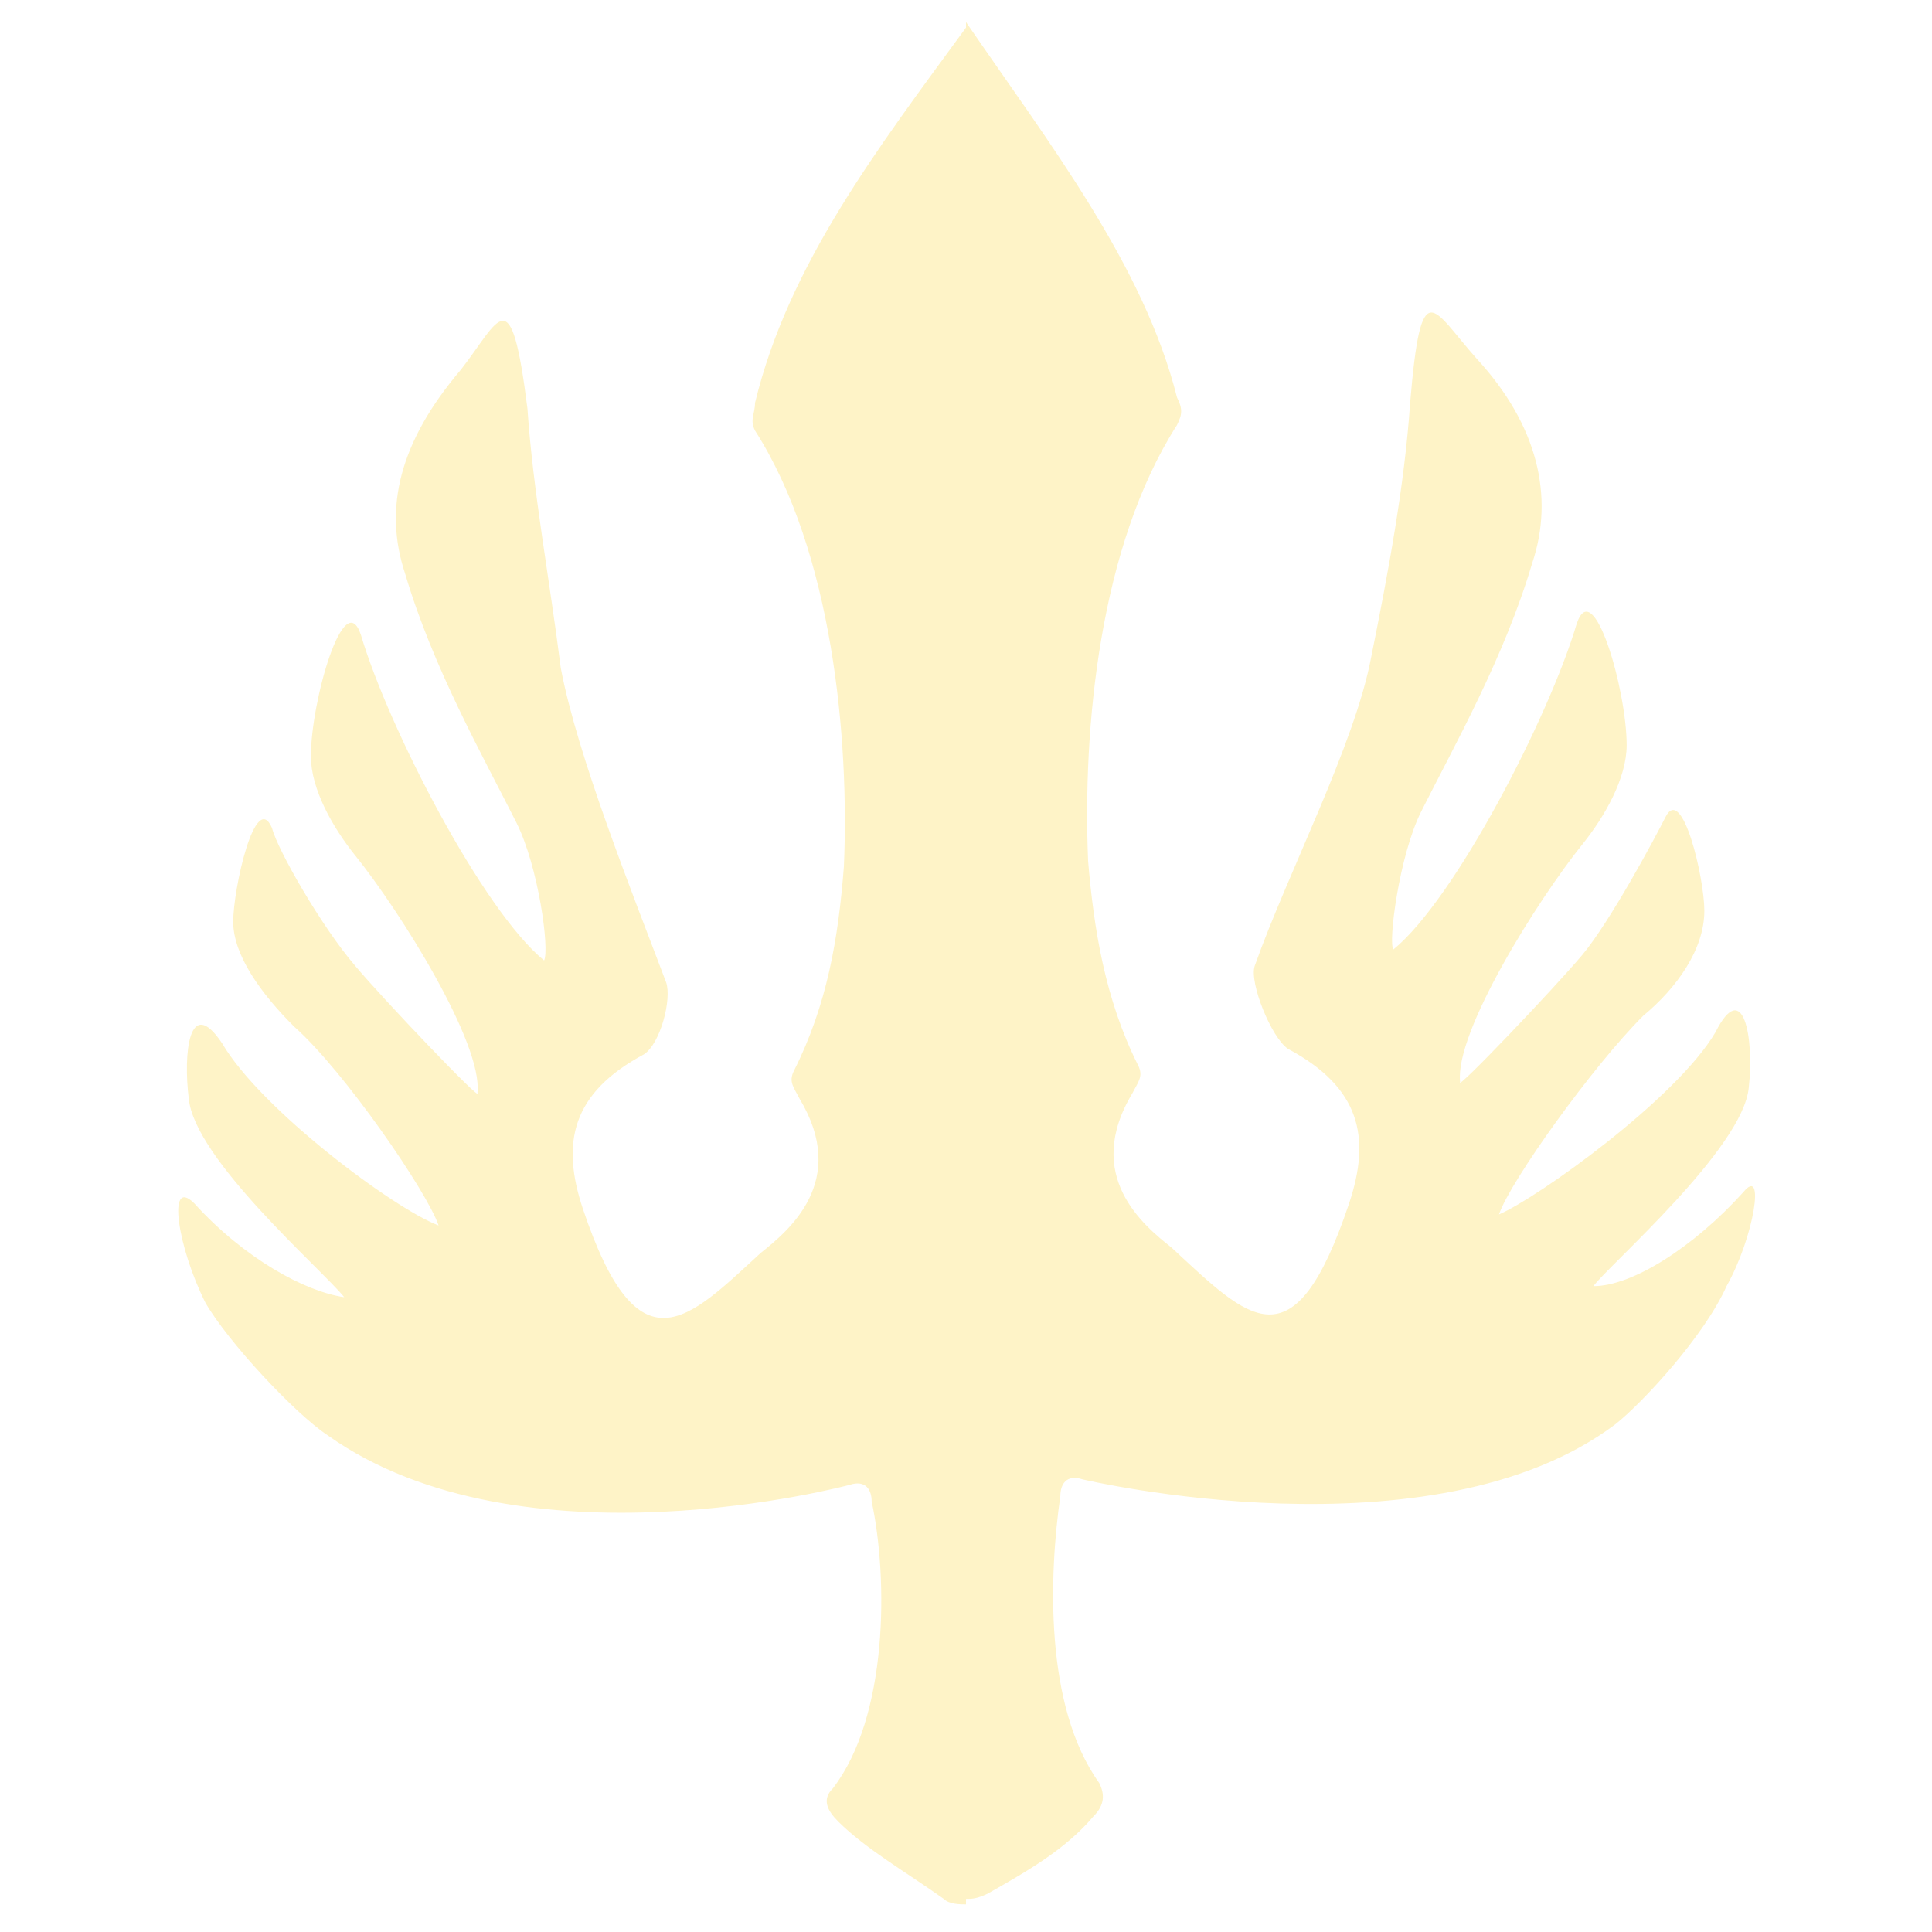
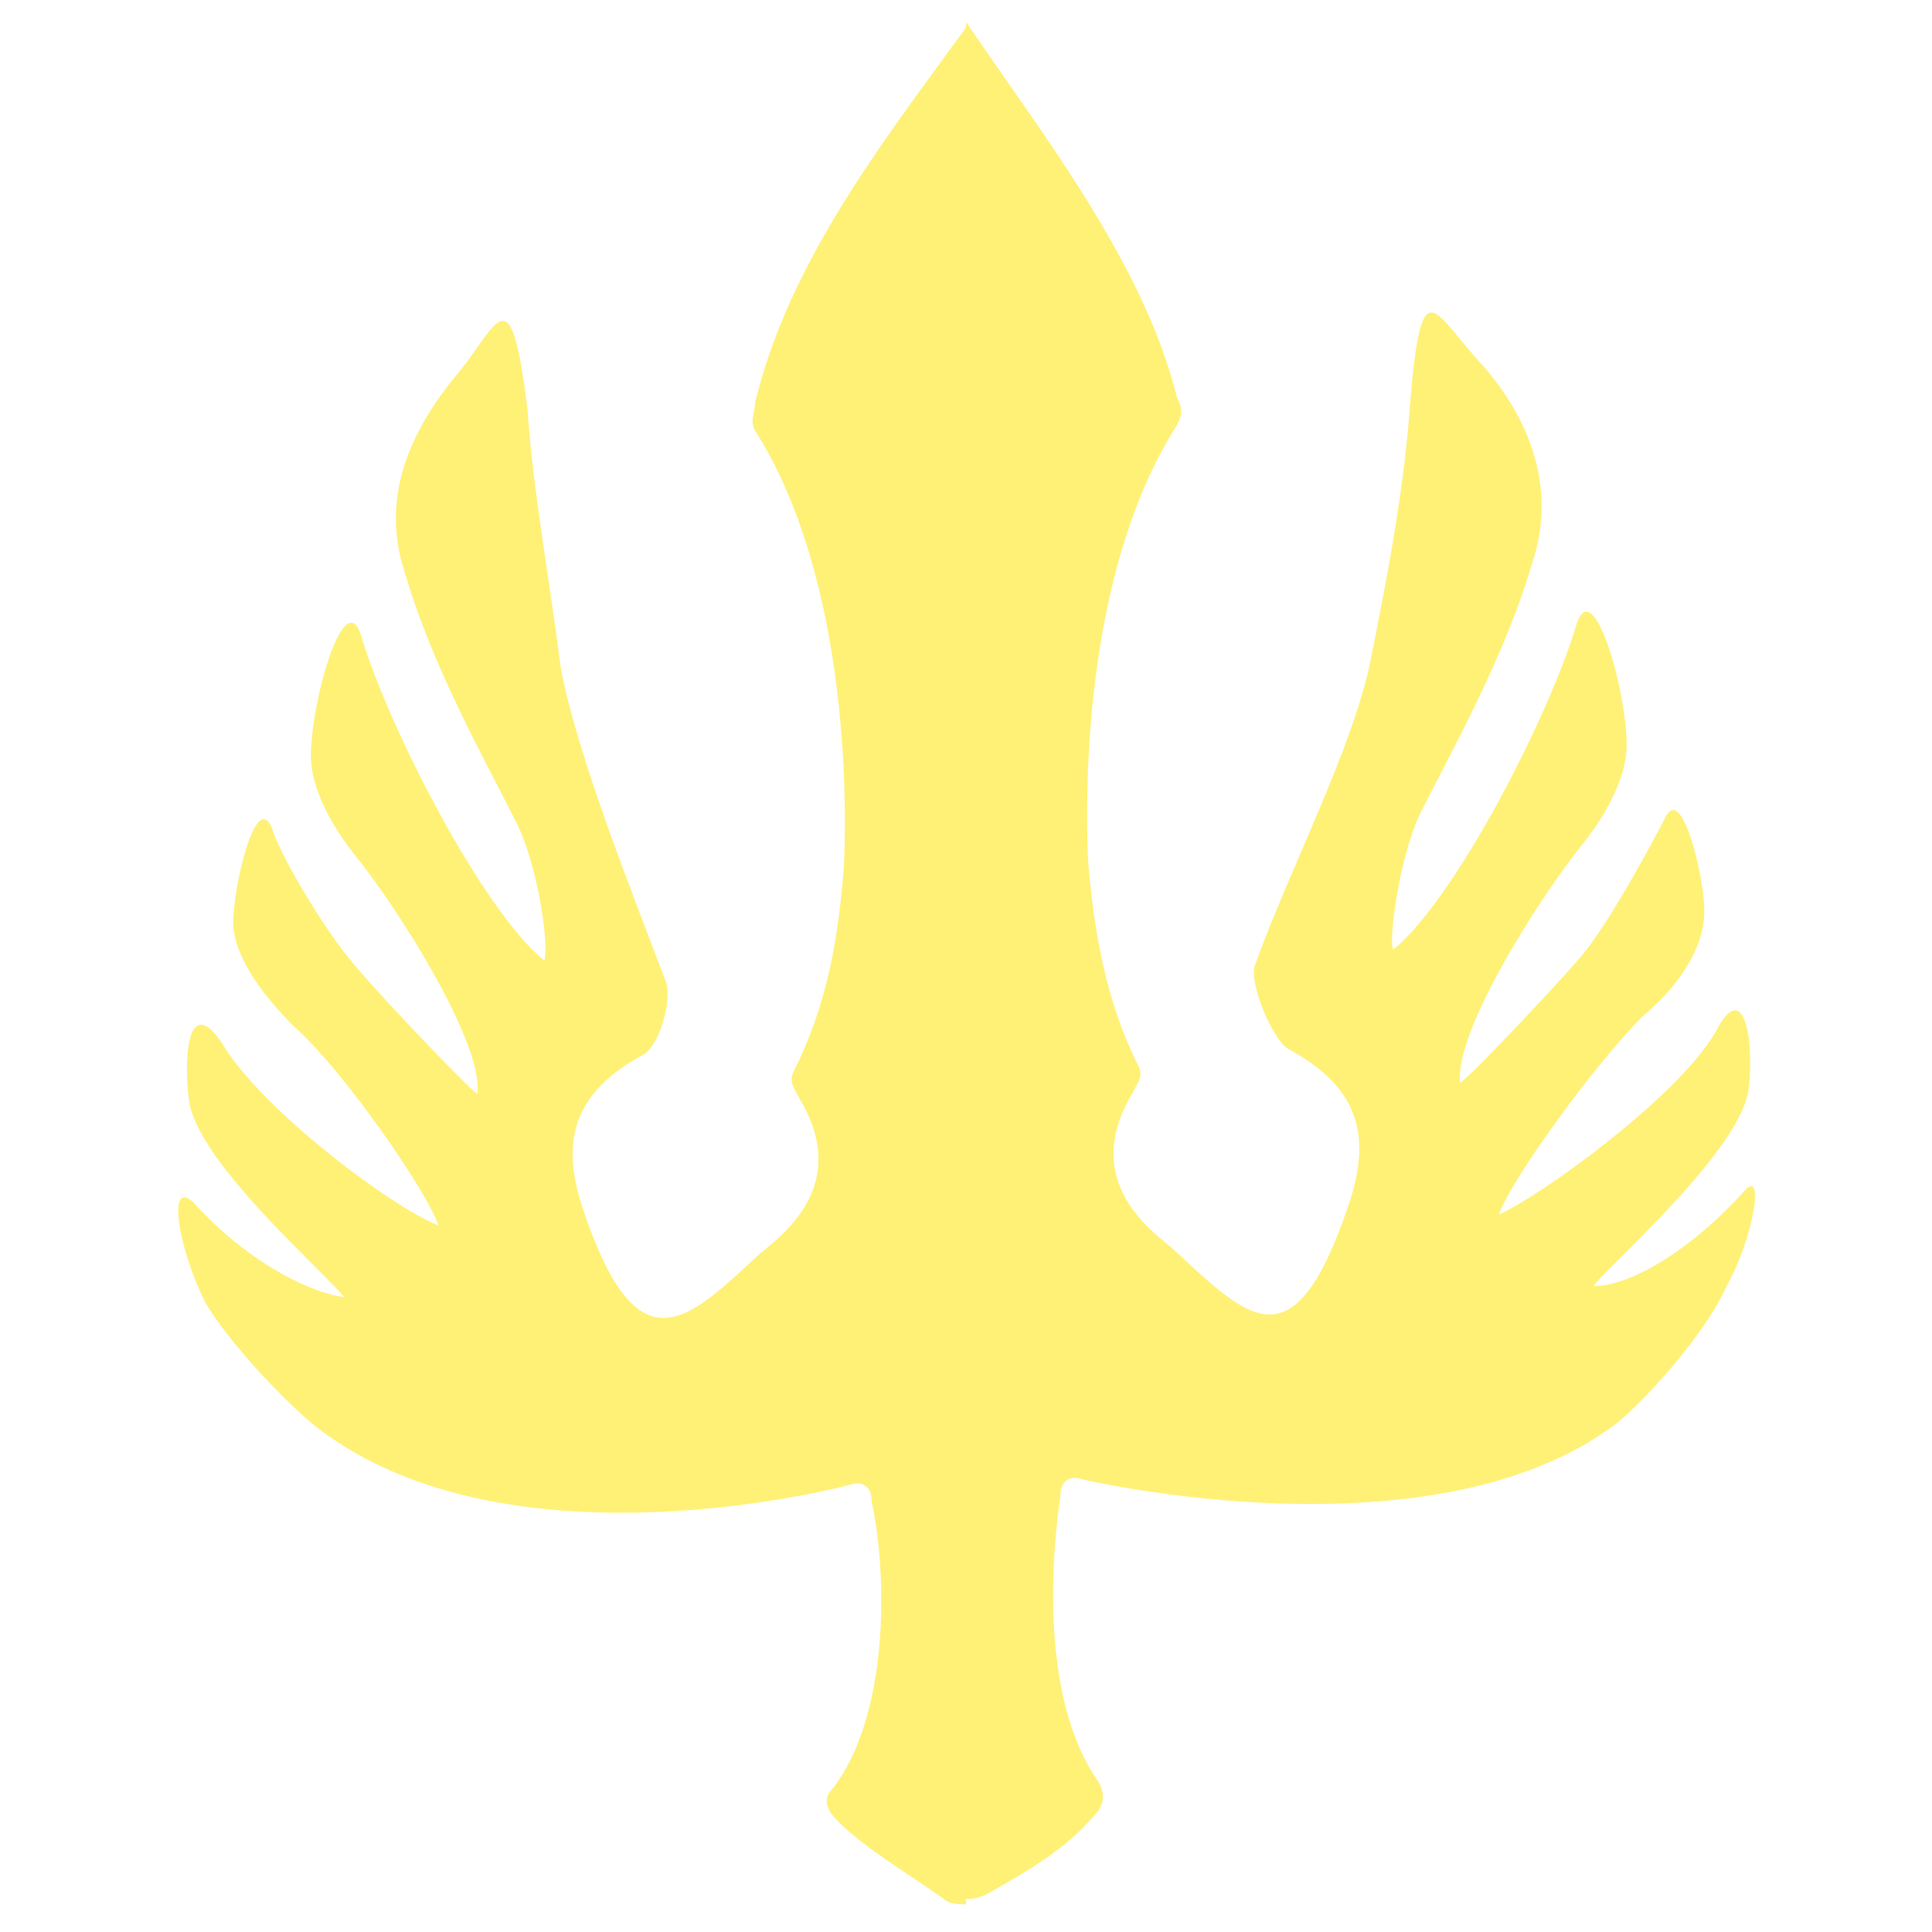
- <svg xmlns="http://www.w3.org/2000/svg" width="100" height="100" viewBox="0 0 24 24" version="1.1">
-   <g id="Element/Icon/Faction/Demacia" stroke="none" stroke-width="1" fill="#fef3c7" fill-rule="nonzero">
-     <path d="M12,23.657 C11.931,23.657 11.793,23.657 11.724,23.589 C11.241,23.246 10.759,22.971 10.414,22.629 C10.276,22.491 10.207,22.354 10.345,22.217 C11.034,21.326 11.034,19.611 10.828,18.651 C10.828,18.514 10.759,18.377 10.552,18.446 C10.552,18.446 6.483,19.543 4.069,17.829 C3.655,17.554 2.828,16.663 2.552,16.183 C2.207,15.497 2.069,14.606 2.414,14.949 C3.034,15.634 3.793,16.046 4.276,16.114 C4,15.771 2.414,14.4 2.345,13.646 C2.276,13.097 2.345,12.343 2.759,12.96 C3.241,13.783 4.897,15.017 5.448,15.223 C5.31,14.811 4.276,13.303 3.655,12.754 C3.241,12.343 2.897,11.863 2.897,11.451 C2.897,11.04 3.172,9.806 3.379,10.286 C3.448,10.56 4,11.52 4.414,12 C4.759,12.411 6,13.714 5.931,13.577 C6,12.96 4.966,11.314 4.414,10.629 C4.138,10.286 3.862,9.806 3.862,9.394 C3.862,8.709 4.276,7.269 4.483,7.886 C4.828,9.051 6,11.314 6.759,11.931 C6.828,11.794 6.69,10.766 6.414,10.217 C6,9.394 5.379,8.297 5.034,7.131 C4.759,6.309 4.966,5.486 5.724,4.594 C6.207,3.977 6.345,3.429 6.552,5.074 C6.621,6.103 6.828,7.2 6.966,8.297 C7.172,9.394 7.862,11.109 8.276,12.206 C8.345,12.411 8.207,12.96 8,13.097 C7.103,13.577 6.966,14.194 7.241,15.017 C7.931,17.074 8.552,16.389 9.448,15.566 C9.793,15.291 10.552,14.674 9.931,13.646 C9.862,13.509 9.793,13.44 9.862,13.303 C10.276,12.48 10.414,11.657 10.483,10.766 C10.552,9.189 10.345,6.857 9.379,5.349 C9.31,5.211 9.379,5.143 9.379,5.006 C9.793,3.291 10.897,1.851 12,0.343 L12,0.343 L12,0.274 C13.034,1.783 14.207,3.291 14.621,4.937 C14.69,5.074 14.69,5.143 14.621,5.28 C13.655,6.789 13.448,9.051 13.517,10.697 C13.586,11.52 13.724,12.411 14.138,13.234 C14.207,13.371 14.138,13.44 14.069,13.577 C13.448,14.606 14.207,15.223 14.552,15.497 C15.517,16.389 16.069,17.006 16.759,14.949 C17.034,14.126 16.897,13.509 16,13.029 C15.793,12.891 15.517,12.206 15.586,12 C16,10.834 16.828,9.257 17.034,8.16 C17.241,7.131 17.448,6.034 17.517,5.006 C17.655,3.36 17.793,3.84 18.345,4.457 C19.103,5.28 19.31,6.171 19.034,6.994 C18.69,8.16 18.069,9.257 17.655,10.08 C17.379,10.629 17.241,11.726 17.31,11.794 C18.069,11.177 19.241,8.914 19.586,7.749 C19.793,7.131 20.207,8.571 20.207,9.257 C20.207,9.669 19.931,10.149 19.655,10.491 C19.103,11.177 18.069,12.823 18.138,13.44 C18.069,13.577 19.31,12.274 19.655,11.863 C20,11.451 20.552,10.423 20.69,10.149 C20.897,9.737 21.172,10.903 21.172,11.314 C21.172,11.794 20.828,12.274 20.414,12.617 C19.793,13.234 18.759,14.674 18.621,15.086 C19.103,14.88 20.828,13.646 21.31,12.823 C21.655,12.137 21.793,12.891 21.724,13.509 C21.655,14.263 20,15.703 19.793,15.977 C20.276,15.977 21.034,15.497 21.655,14.811 C21.931,14.469 21.793,15.36 21.448,15.977 C21.172,16.594 20.414,17.417 20.069,17.691 C17.793,19.406 13.448,18.377 13.448,18.377 C13.241,18.309 13.172,18.446 13.172,18.583 C13.034,19.543 12.966,21.189 13.655,22.149 C13.724,22.286 13.724,22.423 13.586,22.56 C13.241,22.971 12.759,23.246 12.276,23.52 C12.138,23.589 12.069,23.589 12,23.589 L12,23.589 Z" id="Icon" />
+ <svg xmlns="http://www.w3.org/2000/svg" width="100" height="100" viewBox="0 0 24 24" version="1.1" id="svg4677">
+   <defs id="defs4681" />
+   <g id="Element/Icon/Faction/Demacia" stroke="none" stroke-width="1" fill="#fef3c7" fill-rule="nonzero" style="fill:#fff176;fill-opacity:1">
+     <path d="M12,23.657 C11.931,23.657 11.793,23.657 11.724,23.589 C11.241,23.246 10.759,22.971 10.414,22.629 C10.276,22.491 10.207,22.354 10.345,22.217 C11.034,21.326 11.034,19.611 10.828,18.651 C10.828,18.514 10.759,18.377 10.552,18.446 C10.552,18.446 6.483,19.543 4.069,17.829 C3.655,17.554 2.828,16.663 2.552,16.183 C2.207,15.497 2.069,14.606 2.414,14.949 C3.034,15.634 3.793,16.046 4.276,16.114 C4,15.771 2.414,14.4 2.345,13.646 C2.276,13.097 2.345,12.343 2.759,12.96 C3.241,13.783 4.897,15.017 5.448,15.223 C5.31,14.811 4.276,13.303 3.655,12.754 C3.241,12.343 2.897,11.863 2.897,11.451 C2.897,11.04 3.172,9.806 3.379,10.286 C3.448,10.56 4,11.52 4.414,12 C4.759,12.411 6,13.714 5.931,13.577 C6,12.96 4.966,11.314 4.414,10.629 C4.138,10.286 3.862,9.806 3.862,9.394 C3.862,8.709 4.276,7.269 4.483,7.886 C4.828,9.051 6,11.314 6.759,11.931 C6.828,11.794 6.69,10.766 6.414,10.217 C6,9.394 5.379,8.297 5.034,7.131 C4.759,6.309 4.966,5.486 5.724,4.594 C6.207,3.977 6.345,3.429 6.552,5.074 C6.621,6.103 6.828,7.2 6.966,8.297 C7.172,9.394 7.862,11.109 8.276,12.206 C8.345,12.411 8.207,12.96 8,13.097 C7.103,13.577 6.966,14.194 7.241,15.017 C7.931,17.074 8.552,16.389 9.448,15.566 C9.793,15.291 10.552,14.674 9.931,13.646 C9.862,13.509 9.793,13.44 9.862,13.303 C10.276,12.48 10.414,11.657 10.483,10.766 C10.552,9.189 10.345,6.857 9.379,5.349 C9.31,5.211 9.379,5.143 9.379,5.006 C9.793,3.291 10.897,1.851 12,0.343 L12,0.343 L12,0.274 C13.034,1.783 14.207,3.291 14.621,4.937 C14.69,5.074 14.69,5.143 14.621,5.28 C13.655,6.789 13.448,9.051 13.517,10.697 C13.586,11.52 13.724,12.411 14.138,13.234 C14.207,13.371 14.138,13.44 14.069,13.577 C13.448,14.606 14.207,15.223 14.552,15.497 C15.517,16.389 16.069,17.006 16.759,14.949 C17.034,14.126 16.897,13.509 16,13.029 C15.793,12.891 15.517,12.206 15.586,12 C16,10.834 16.828,9.257 17.034,8.16 C17.241,7.131 17.448,6.034 17.517,5.006 C17.655,3.36 17.793,3.84 18.345,4.457 C19.103,5.28 19.31,6.171 19.034,6.994 C18.69,8.16 18.069,9.257 17.655,10.08 C17.379,10.629 17.241,11.726 17.31,11.794 C18.069,11.177 19.241,8.914 19.586,7.749 C19.793,7.131 20.207,8.571 20.207,9.257 C20.207,9.669 19.931,10.149 19.655,10.491 C19.103,11.177 18.069,12.823 18.138,13.44 C18.069,13.577 19.31,12.274 19.655,11.863 C20,11.451 20.552,10.423 20.69,10.149 C20.897,9.737 21.172,10.903 21.172,11.314 C21.172,11.794 20.828,12.274 20.414,12.617 C19.793,13.234 18.759,14.674 18.621,15.086 C19.103,14.88 20.828,13.646 21.31,12.823 C21.655,12.137 21.793,12.891 21.724,13.509 C21.655,14.263 20,15.703 19.793,15.977 C20.276,15.977 21.034,15.497 21.655,14.811 C21.931,14.469 21.793,15.36 21.448,15.977 C21.172,16.594 20.414,17.417 20.069,17.691 C17.793,19.406 13.448,18.377 13.448,18.377 C13.241,18.309 13.172,18.446 13.172,18.583 C13.034,19.543 12.966,21.189 13.655,22.149 C13.724,22.286 13.724,22.423 13.586,22.56 C13.241,22.971 12.759,23.246 12.276,23.52 C12.138,23.589 12.069,23.589 12,23.589 L12,23.589 Z" id="Icon" style="fill:#fff176;fill-opacity:1" />
  </g>
</svg>
